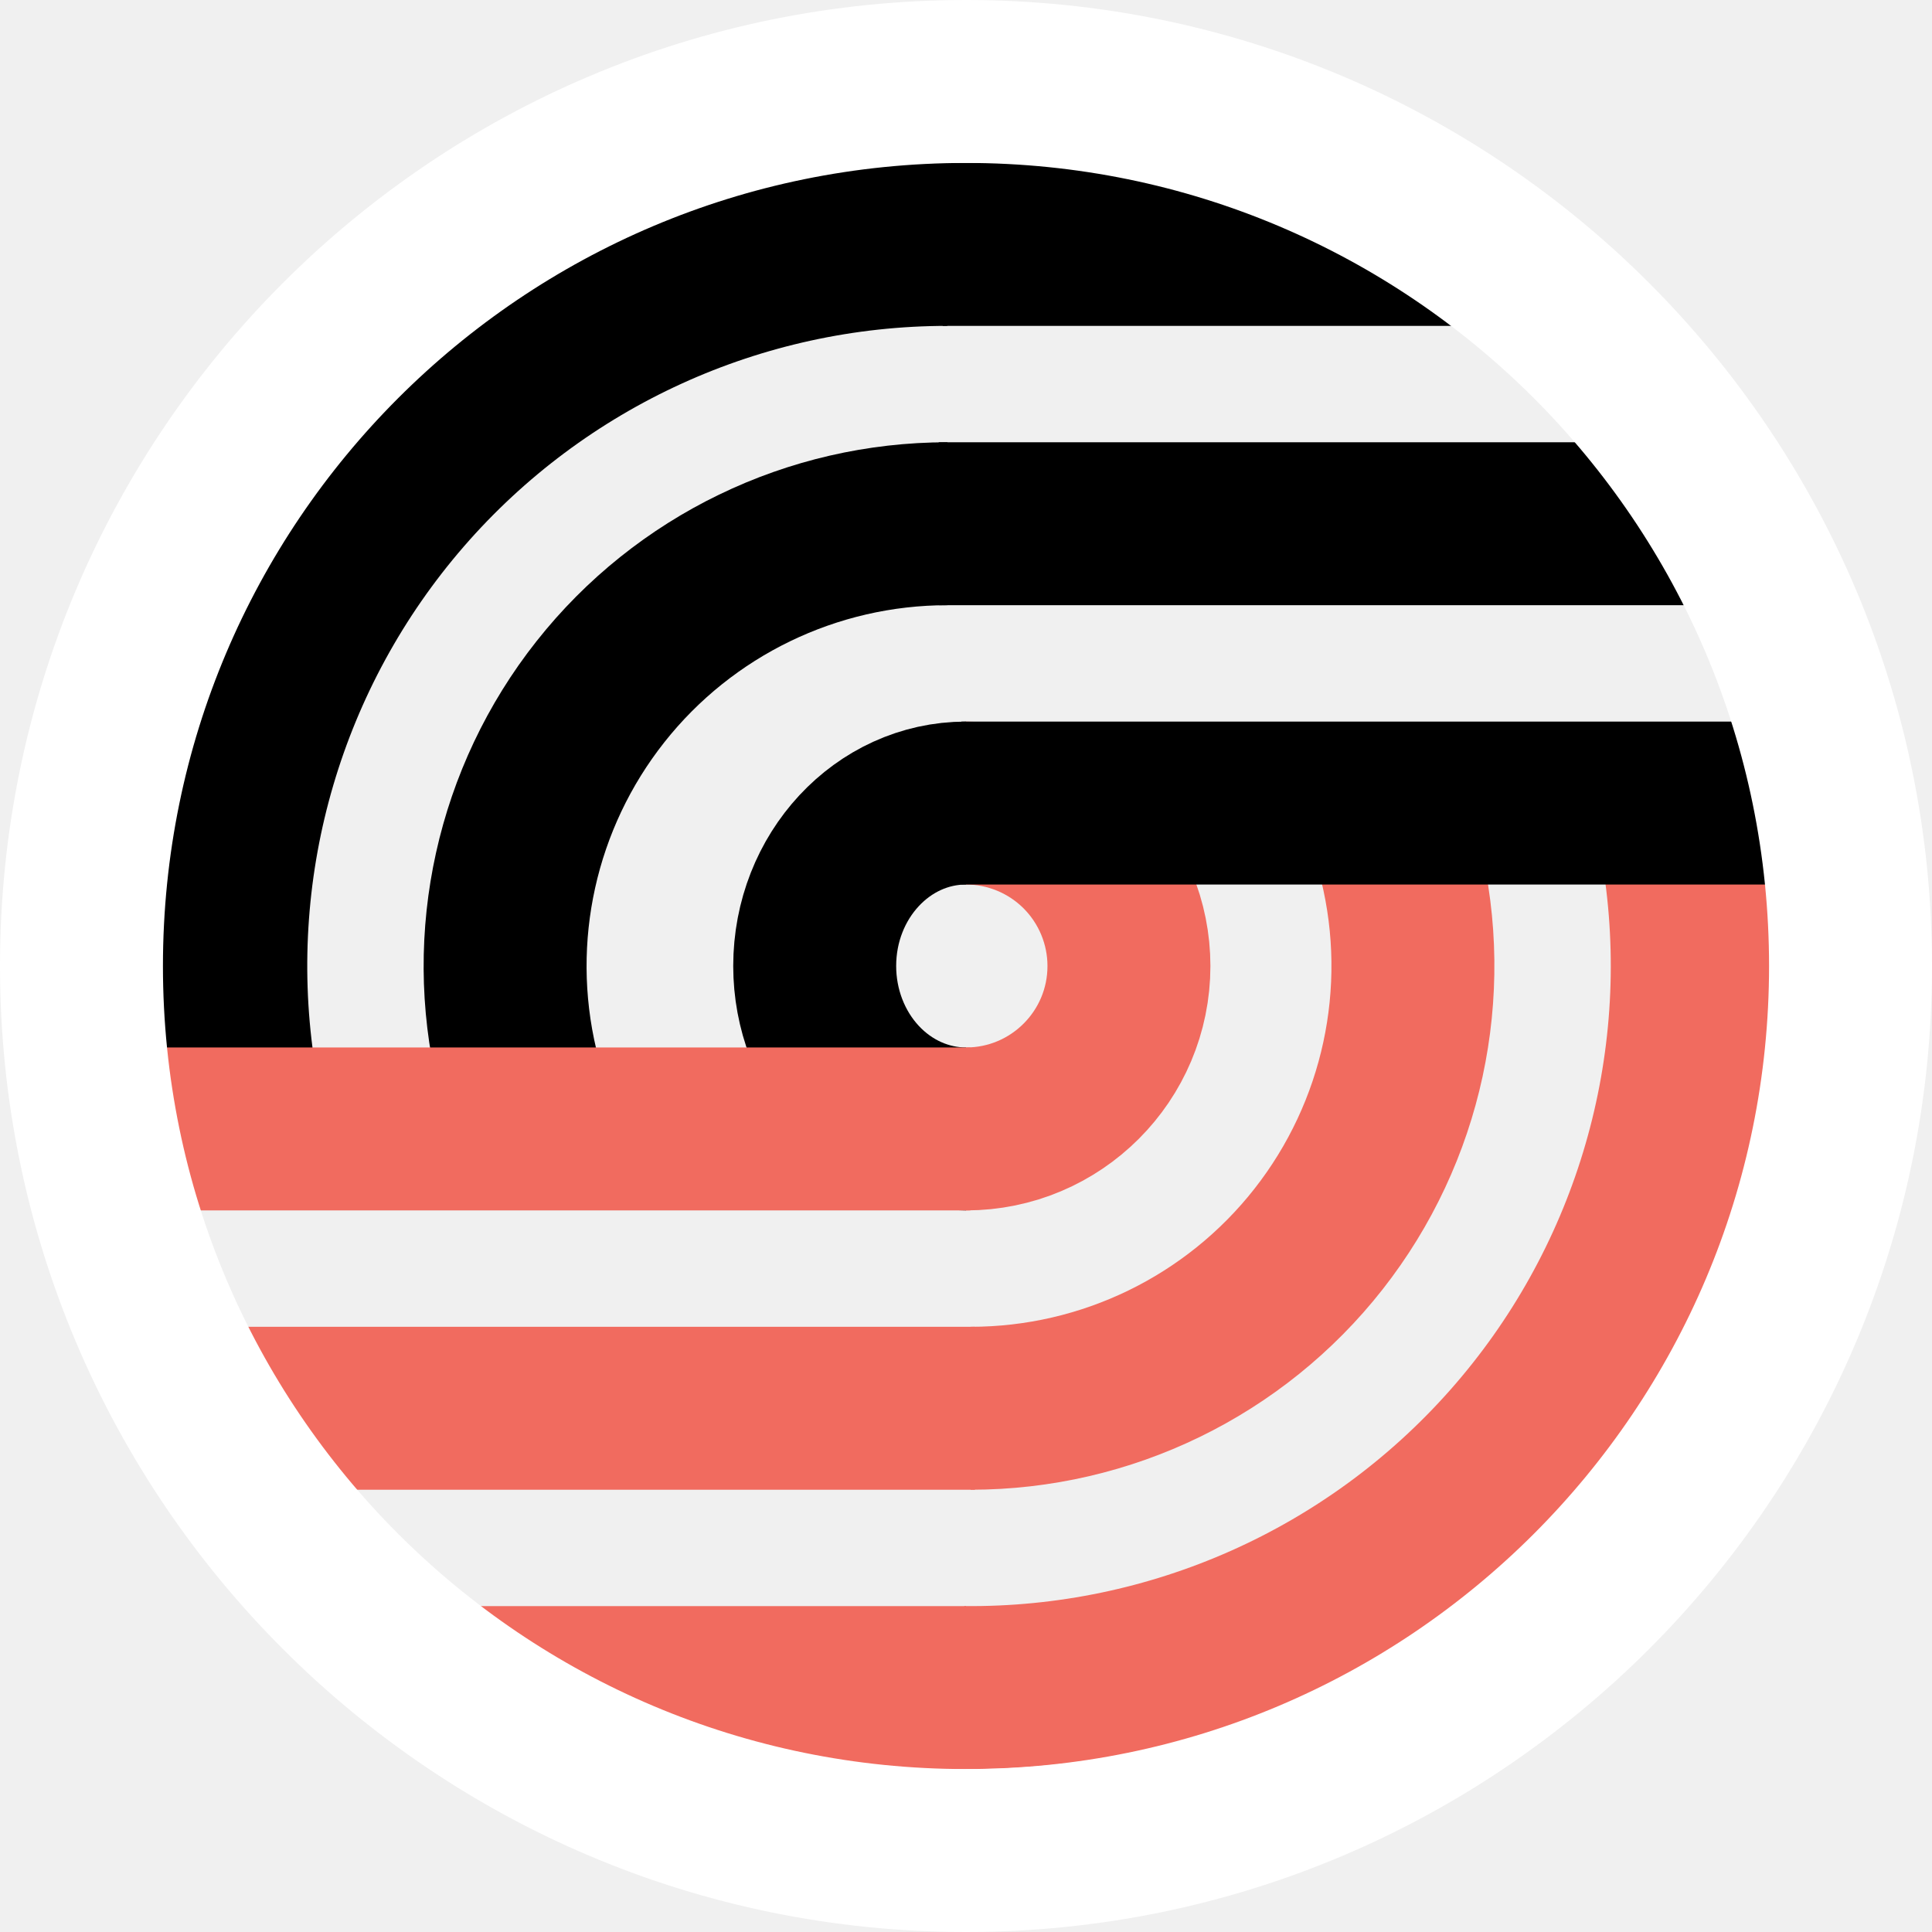
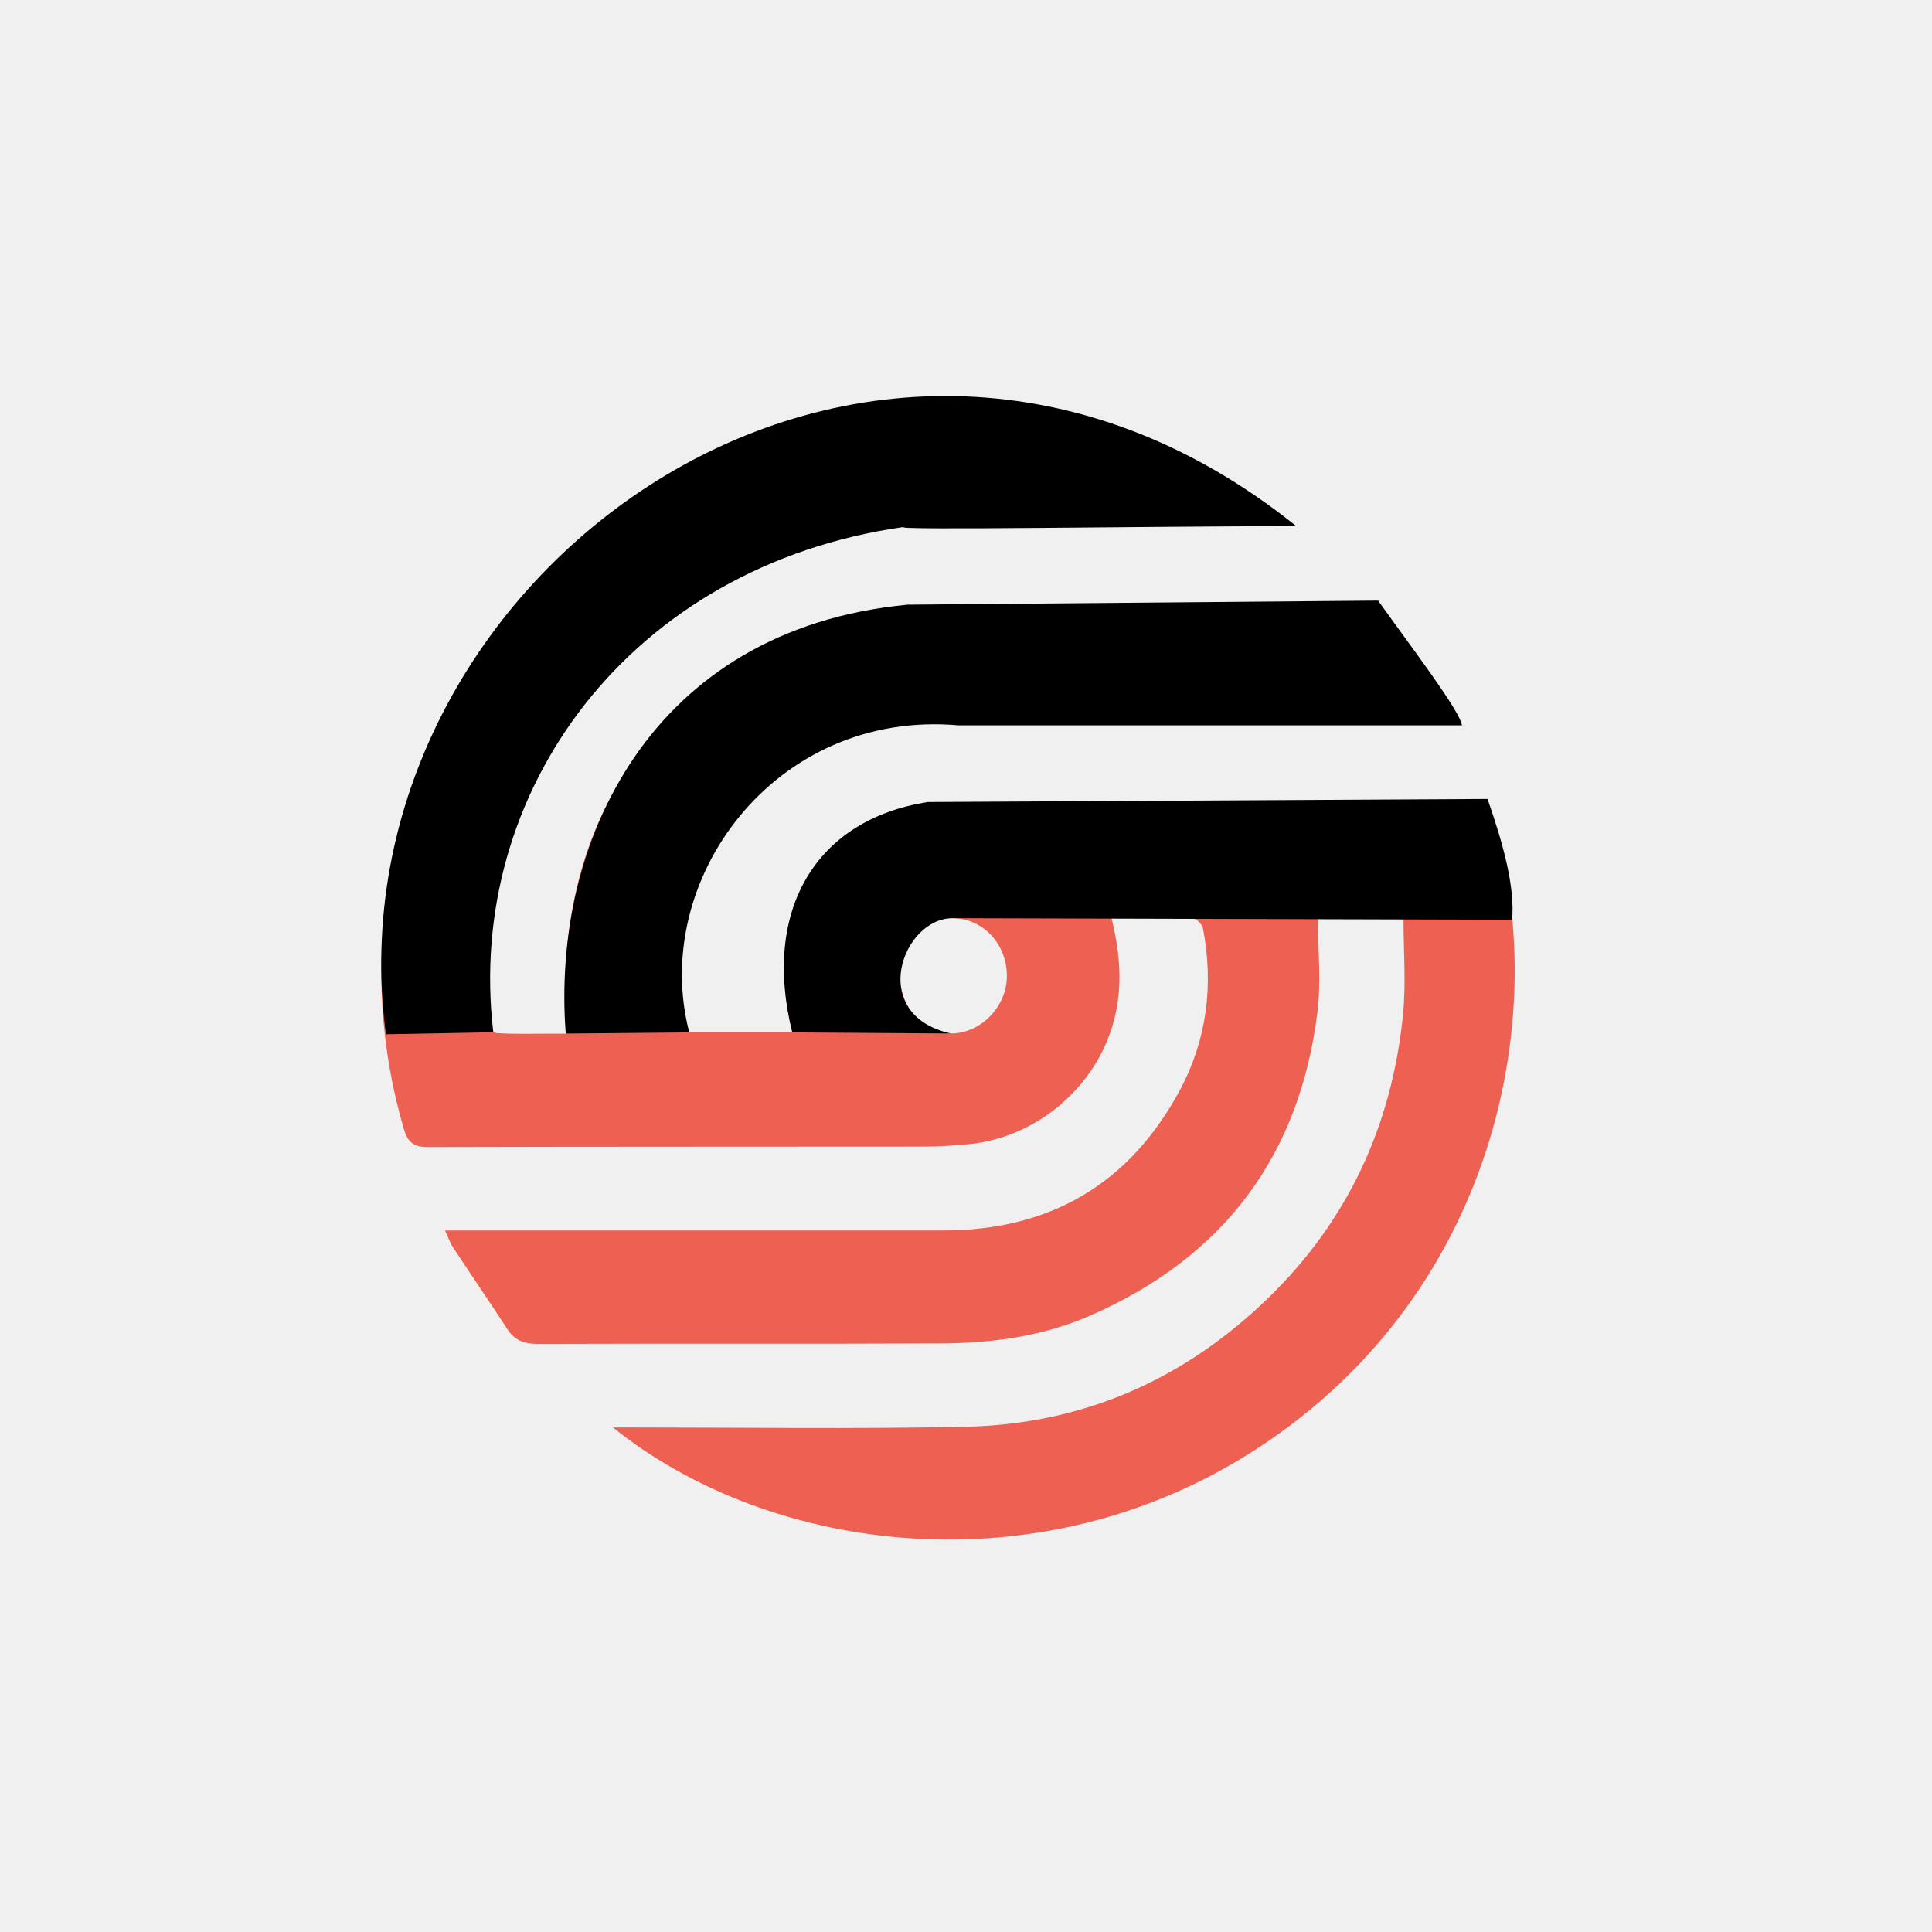
- <svg xmlns="http://www.w3.org/2000/svg" version="1.1" width="415px" height="415px" viewBox="-0.5 -0.5 415 415" content="&lt;mxfile host=&quot;app.diagrams.net&quot; modified=&quot;2022-06-27T04:34:00.065Z&quot; agent=&quot;5.0 (Macintosh; Intel Mac OS X 10_15_7) AppleWebKit/537.36 (KHTML, like Gecko) Chrome/102.0.0.0 Safari/537.36&quot; etag=&quot;bd2CIHExOEWx3pQxmgmd&quot; version=&quot;20.0.3&quot; type=&quot;google&quot;&gt;&lt;diagram id=&quot;o_RhNf6MnZreqUgfUx-8&quot; name=&quot;Page-1&quot;&gt;7ZlNc5swEIZ/jY/x6AOEdExcp522mclMDm2PMsigCUaMUGynv77CIGzAjj8ap840XAyvlpXYZ1dGYoBHs+VnzfPkTkUiHSAQLQf40wAhGEBof0rluVKsBCol1jKqrdbCg/wtatGZPclIFC1Do1RqZN4WQ5VlIjQtjWutFm2zqUrbveY8Fj3hIeRpX/0hI5NUKkXBWv8iZJy4niFhVcuMO+P6SYqER2qxIeHxAI+0UqY6my1HIi2j5+JS3Xe7o7UZmBaZOeSGb2z+dTye/yI/qcrBHcp/gZsrVHmZ8/SpfuB6sObZRWAutJE2IN/5RKT3qpBGqsw2TZQxajbAN87gOpVx2WBUbtXEzFJ7Ae2pffK8dDZbxmWWDCe8kOGQ67BsM1yb6yxe9QaGvpVEFjXCykKrxyb4uLQoHoUJk1b7SKVKrwaMweqwLfWz2eGJ5c6gwQaFTWKhZsLoZ2vSZHBgx7S6qc7gK8ZqYbHOB1JLyUYquETndQbGjfM1JHtSczqCGX6XzLQyvB7FFaRbwU0hmfjTHl9XN6+G1BuyzWM/XofyTfB6F4bXzuEUUMgCROy0x4J3RhuSNl8I/D5gyLYQbsRXR+xfGmJEA0YwwAx52A+6BT0EAPoMetaEIs/3IArIhWP3u9Qh7FPHcAv1Rnx16uTSqEPEPOJjQBFmDJBjC/vlP98zVzW8vKoOLo0vCjxYliz2mE/I0RP3P+Trd/FeQPnS/XjL8JZrDnuVqUy0yWn1lEUiOvCttvItot7qZG8INyLkbwmQ07RILeh52/22oNU93CtpO24IIeAN7fzRHJTuKkjns1BPOhS1m811Ssczdm9Wu13ZPI+F6blaYW0icTpp9kG6Q/qF9+V1aR4NGuF9rs4M2s0Vb0S6N5neQnLj376DHPA7JUnJicztP/eQbU4b3h7H584A+JEBB2VAt+wpODkDurnU9XRu5Afsef1X0zs9aDvk6Nmd4j2ezs35gH2yj9IuSXVBodNLuzW5s+7OadfxuTPggK0060bmRUl+kUgjHnIeli0Lu7hqZwMv8ur7wlQuy6TYR391bM+bqUxTZ1qn3eDv10yo+9oMXX5srpnotjUTPX7NZC/Xny4qYOsvQHj8Bw==&lt;/diagram&gt;&lt;/mxfile&gt;" style="background-color: rgb(255, 255, 255);">
-   <defs />
-   <g>
-     <path d="M 207 242 C 198.38 242 190.11 238.31 184.02 231.75 C 177.92 225.18 174.5 216.28 174.5 207 C 174.5 187.67 189.05 172 207 172" fill="none" stroke="#000000" stroke-width="35" stroke-miterlimit="10" pointer-events="all" />
-     <path d="M 207 242 C 197.72 242 188.82 238.31 182.25 231.75 C 175.69 225.18 172 216.28 172 207 C 172 187.67 187.67 172 207 172" fill="none" stroke="#f16b5f" stroke-width="35" stroke-miterlimit="10" transform="rotate(-180,207,207)" pointer-events="all" />
-     <path d="M 115.72 229.58 C 108.79 201.24 115.26 171.3 133.27 148.35 C 151.28 125.4 178.83 112 208 112" fill="none" stroke="#f16b5f" stroke-width="35" stroke-miterlimit="10" transform="rotate(-180,208,207)" pointer-events="all" />
-     <path d="M 54.37 227.59 C 48.4 183.02 62.08 138.05 91.86 104.36 C 121.64 70.66 164.58 51.56 209.55 52.01" fill="none" stroke="#f16b5f" stroke-width="35" stroke-miterlimit="10" transform="rotate(-180,208,207)" pointer-events="all" />
-     <path d="M 110.56 228.92 C 103.86 200.65 110.46 170.87 128.48 148.08 C 146.49 125.29 173.95 112 203 112" fill="none" stroke="#000000" stroke-width="35" stroke-miterlimit="10" pointer-events="all" />
-     <path d="M 49.56 228.92 C 43.2 184.44 56.46 139.39 85.9 105.44 C 115.34 71.5 158.07 52 203 52" fill="none" stroke="#000000" stroke-width="35" stroke-miterlimit="10" pointer-events="all" />
-     <path d="M 201.13 112 L 367 112" fill="none" stroke="rgb(0, 0, 0)" stroke-width="35" stroke-miterlimit="10" pointer-events="stroke" />
-     <path d="M 202 52 L 320 52" fill="none" stroke="rgb(0, 0, 0)" stroke-width="35" stroke-miterlimit="10" pointer-events="stroke" />
-     <path d="M 47 302 L 208.93 302" fill="none" stroke="#f16b5f" stroke-width="35" stroke-miterlimit="10" pointer-events="stroke" />
-     <path d="M 96 362 L 207 362" fill="none" stroke="#f16b5f" stroke-width="35" stroke-miterlimit="10" pointer-events="stroke" />
-     <path d="M 206 172 L 380 172" fill="none" stroke="rgb(0, 0, 0)" stroke-width="35" stroke-miterlimit="10" pointer-events="stroke" />
-     <path d="M 30 242 L 207.93 242" fill="none" stroke="#f16b5f" stroke-width="35" stroke-miterlimit="10" pointer-events="stroke" />
-     <ellipse cx="207" cy="207" rx="190" ry="190" fill="none" stroke="#ffffff" stroke-width="35" pointer-events="all" />
-   </g>
+ <svg xmlns="http://www.w3.org/2000/svg" id="图层_1" data-name="图层 1" viewBox="0 0 800 800">
+   <defs>
+     <style>.cls-1{fill:#ee6052;}</style>
+   </defs>
+   <path class="cls-1" d="M601.21,298.59h-8.12q-100.71,0-201.41,0c-43.88.06-76.81,18.92-98.09,57.58-11.15,20.25-14.71,49.76-8.21,71.3h42.71c-4.18-16.59-4.61-32.48.79-48.47,9-26.71,34.31-46.48,62.2-46.59,73.94-.3,147.88-.11,221.82-.09a30.74,30.74,0,0,1,3.27.31c27.56,80.69,6.27,200.88-95.68,267.23-89.8,58.45-201.56,43.61-266.67-8.77H262c45.82,0,91.65.66,137.45-.29,48.7-1,90.68-19.32,125.65-53.28,33.19-32.22,51.31-71.79,55.86-117.49,1.29-12.93.2-26.09.2-39.51H545.74c0,13,1.35,26-.23,38.63q-11.1,89.15-93.83,125.51c-19.93,8.73-40.91,11.53-62.3,11.62-55.57.26-111.14,0-166.71.21-5.54,0-9.5-1.38-12.56-6.08-7.4-11.37-15.06-22.57-22.53-33.91-1.19-1.8-1.89-3.92-3.33-7h8.32q99,0,198,0C435,509.53,468,490,488.78,451c11-20.75,13.8-43.35,9.35-66.56-.31-1.62-2.59-4-4-4.09-11-.34-22.09-.19-33.88-.19,3.56,14.4,4.63,28,1.2,41.68-6.93,27.71-31.79,49.21-60.35,51.94-6.31.6-12.66,1-19,1-68.28.07-136.55,0-204.82.19-6.16,0-8.48-2-10.15-7.76-39-134.6,49.67-270.38,183.42-294,64-11.33,122.89,1.71,176.61,38.19a15.73,15.73,0,0,1,5.37,5.68c-2.37,0-4.73,0-7.09,0-47.85.08-95.72-.46-143.56.43-46.14.87-86.7,17.58-120.58,48.73-38.8,35.67-59,80.42-60.64,133.19a189.56,189.56,0,0,0,1.15,23.68c.17,1.73,2.39,4.56,3.81,4.66,7.23.49,14.5.25,21.76.26h6.87c0-10.25-.51-19.89.09-29.46,3.6-57.66,30.19-101.18,80.9-129.48,22.63-12.64,47.16-18.23,73-18.26,59-.07,118,0,176.92-.12,4.35,0,7.29,1.22,9.68,4.72,9.38,13.74,18.85,27.41,28.28,41.11ZM416.93,404.33c.1-13.29-9.71-23.92-22.29-24.13s-21.8,9.46-22,23.21c-.16,13.46,9.34,24.51,21.06,24.53C406,428,416.83,416.94,416.93,404.33Z" />
+   <path d="M536.75,217.86c-58.38,0-169.5,1.83-162.4.33C260.67,234.29,192.5,328,204.26,427.42l-44.45.85C134.59,239,359.64,75.7,536.75,217.86Z" />
+   <path d="M570.64,248.69c14.4,20.16,33.78,45.49,34.73,51.67H397c-76.23-6.78-128,64.14-111.6,127.13l-51.13.48c-6.09-78.39,34.59-167.41,141.56-177.59Z" />
+   <path d="M328.09,427.49l65.65.45c-34.88-7.72-20.05-48,.9-47.74l231.48.63c1.22-13.33-3.5-30.95-10.17-50l-231.67,1.27C337.43,339.31,315.46,377.42,328.09,427.49Z" />
</svg>
